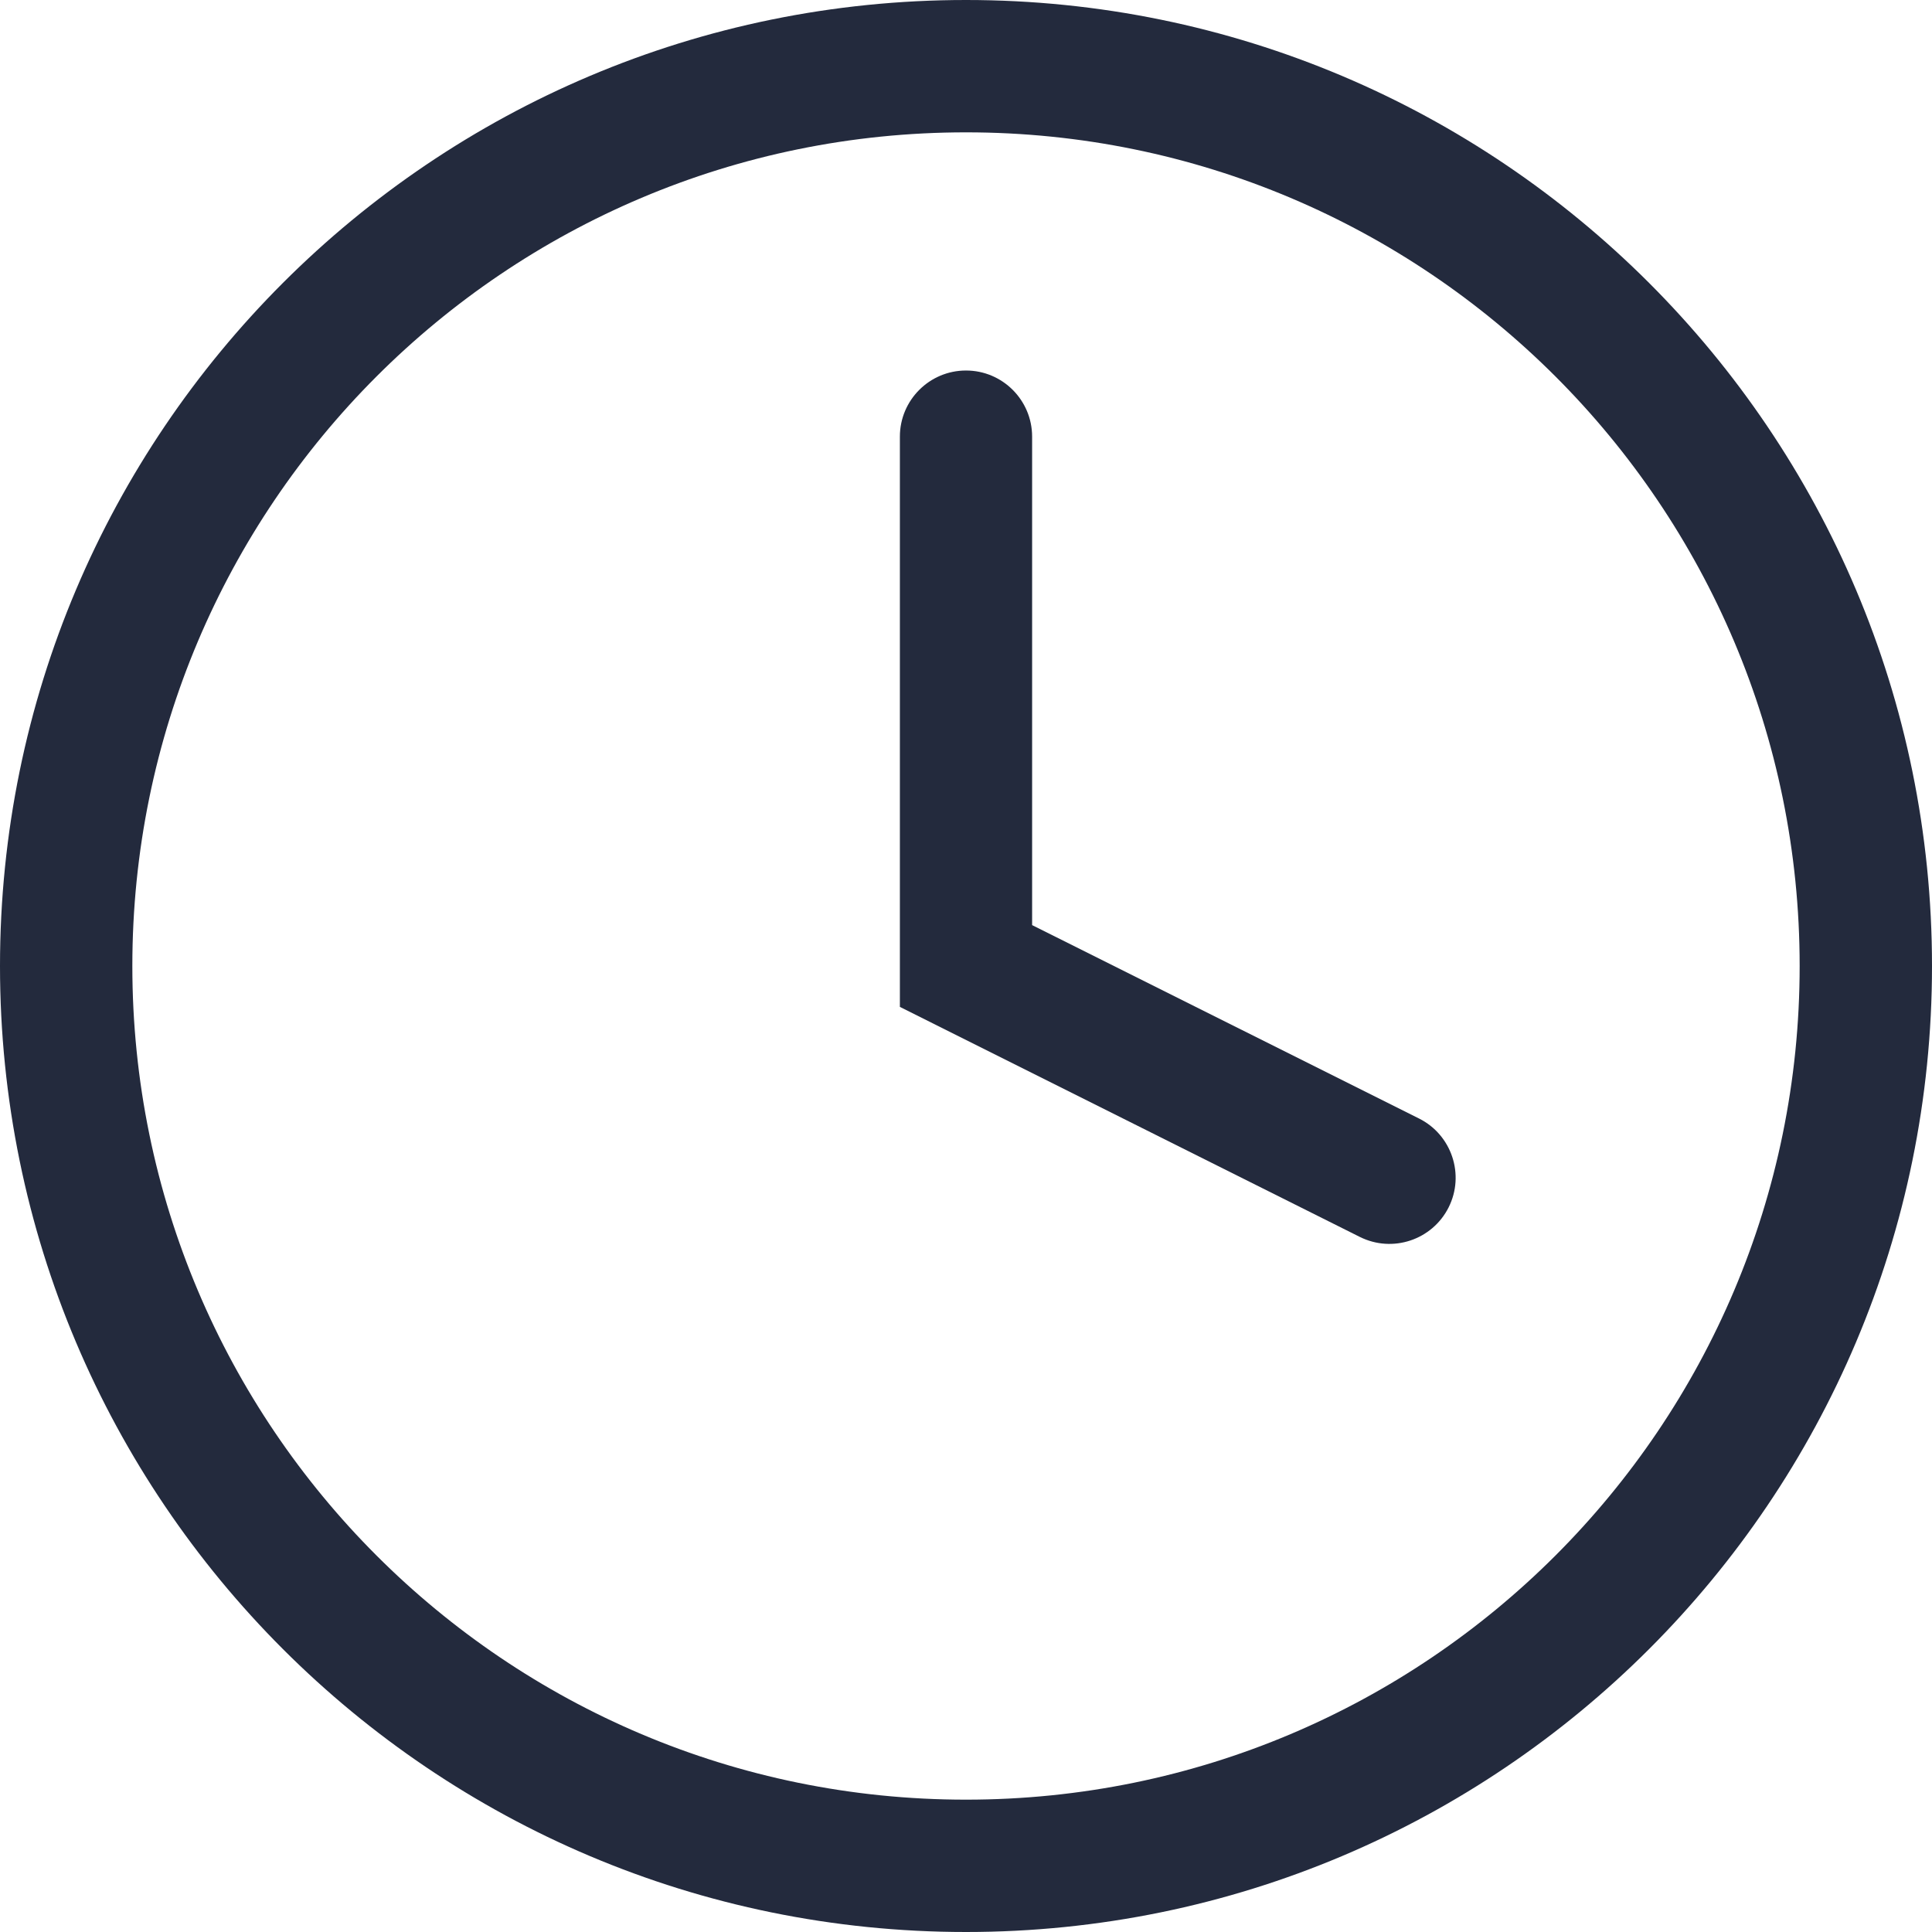
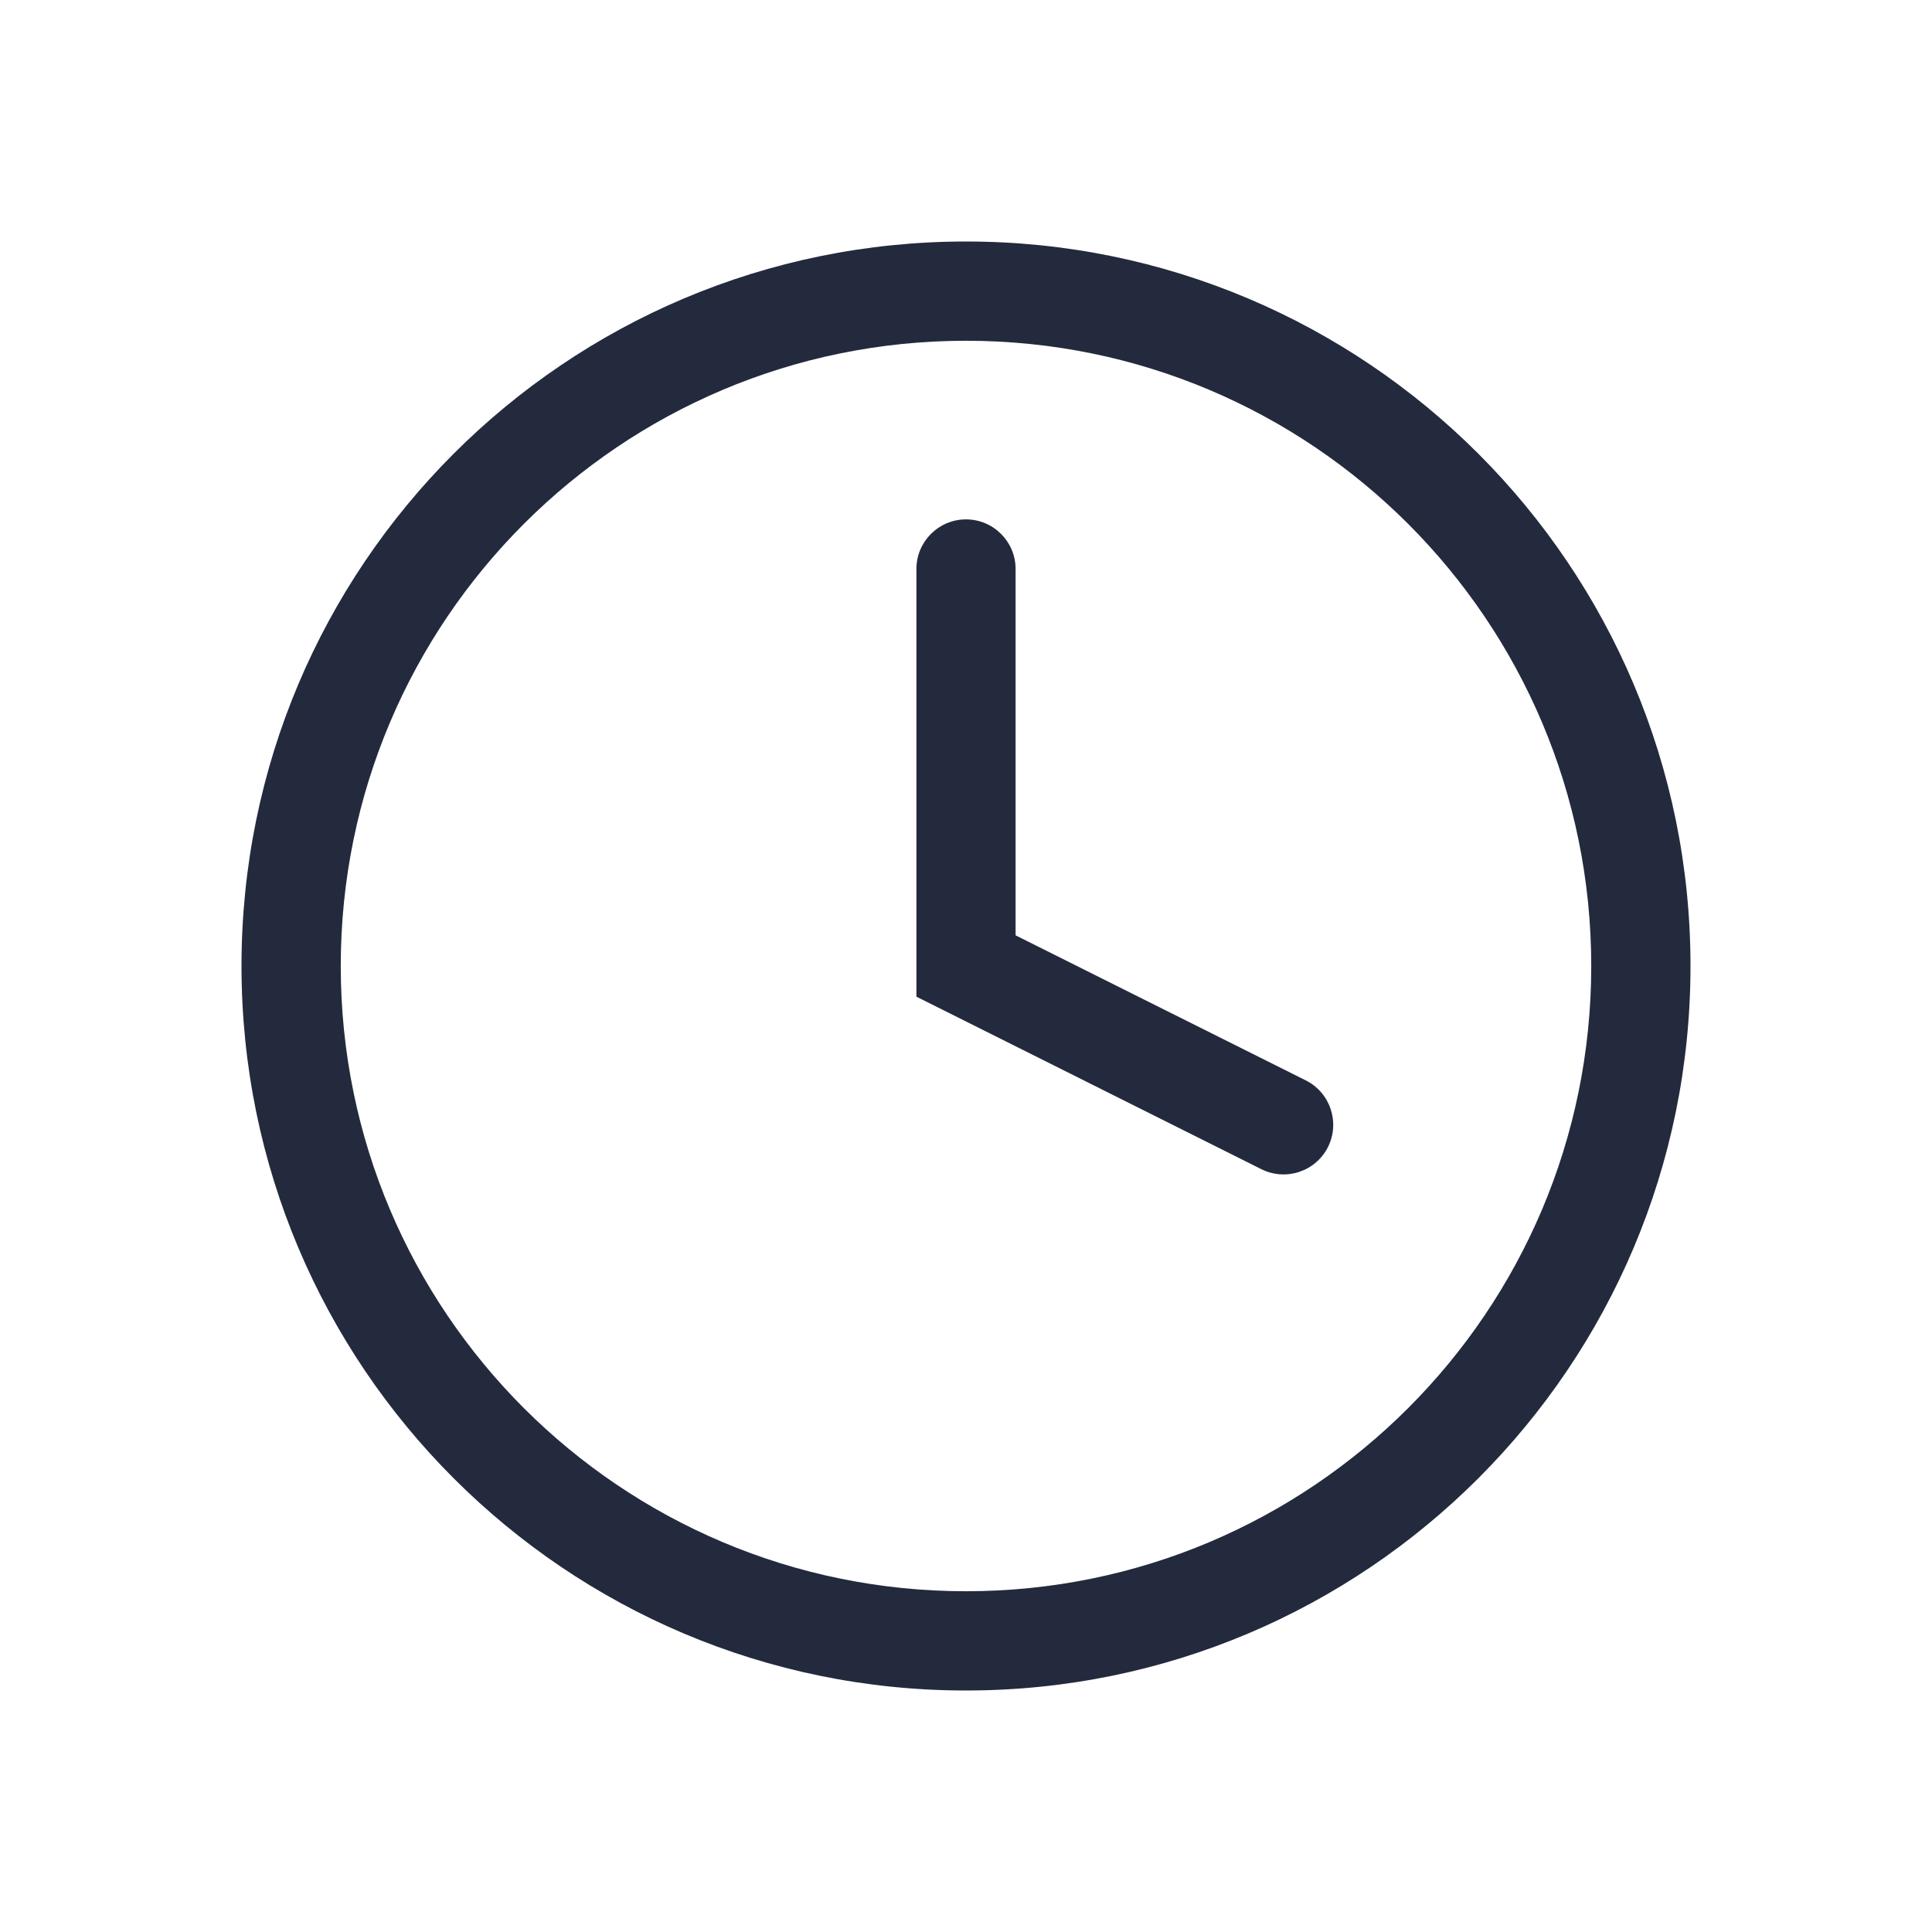
- <svg xmlns="http://www.w3.org/2000/svg" width="18" height="18" viewBox="0 0 18 18" fill="none">
-   <path d="M9 3.452C8.66 3.452 8.384 3.728 8.384 4.068V9.381L12.669 11.524C12.974 11.676 13.344 11.553 13.497 11.248C13.649 10.944 13.525 10.573 13.221 10.421L9.616 8.619V4.068C9.616 3.728 9.34 3.452 9 3.452Z" fill="#232A3D" />
-   <path fill-rule="evenodd" clip-rule="evenodd" d="M9 0C4.029 0 0 4.029 0 9C0 13.971 4.029 18 9 18C13.971 18 18 13.971 18 9C18 4.029 13.971 0 9 0ZM1.233 9C1.233 4.71 4.71 1.233 9 1.233C13.29 1.233 16.767 4.71 16.767 9C16.767 13.29 13.29 16.767 9 16.767C4.71 16.767 1.233 13.29 1.233 9Z" fill="#232A3D" />
+ <svg xmlns="http://www.w3.org/2000/svg" width="24" height="24" viewBox="0 0 24 24" fill="none">
+   <path d="M12 6.452C11.66 6.452 11.384 6.728 11.384 7.068V12.381L15.669 14.524C15.974 14.676 16.344 14.553 16.497 14.248C16.649 13.944 16.525 13.573 16.221 13.421L12.616 11.619V7.068C12.616 6.728 12.34 6.452 12 6.452Z" fill="#232A3D" />
+   <path fill-rule="evenodd" clip-rule="evenodd" d="M12 3C7.029 3 3 7.029 3 12C3 16.971 7.029 21 12 21C16.971 21 21 16.971 21 12C21 7.029 16.971 3 12 3ZM4.233 12C4.233 7.71 7.71 4.233 12 4.233C16.29 4.233 19.767 7.71 19.767 12C19.767 16.29 16.29 19.767 12 19.767C7.71 19.767 4.233 16.29 4.233 12Z" fill="#232A3D" />
</svg>
